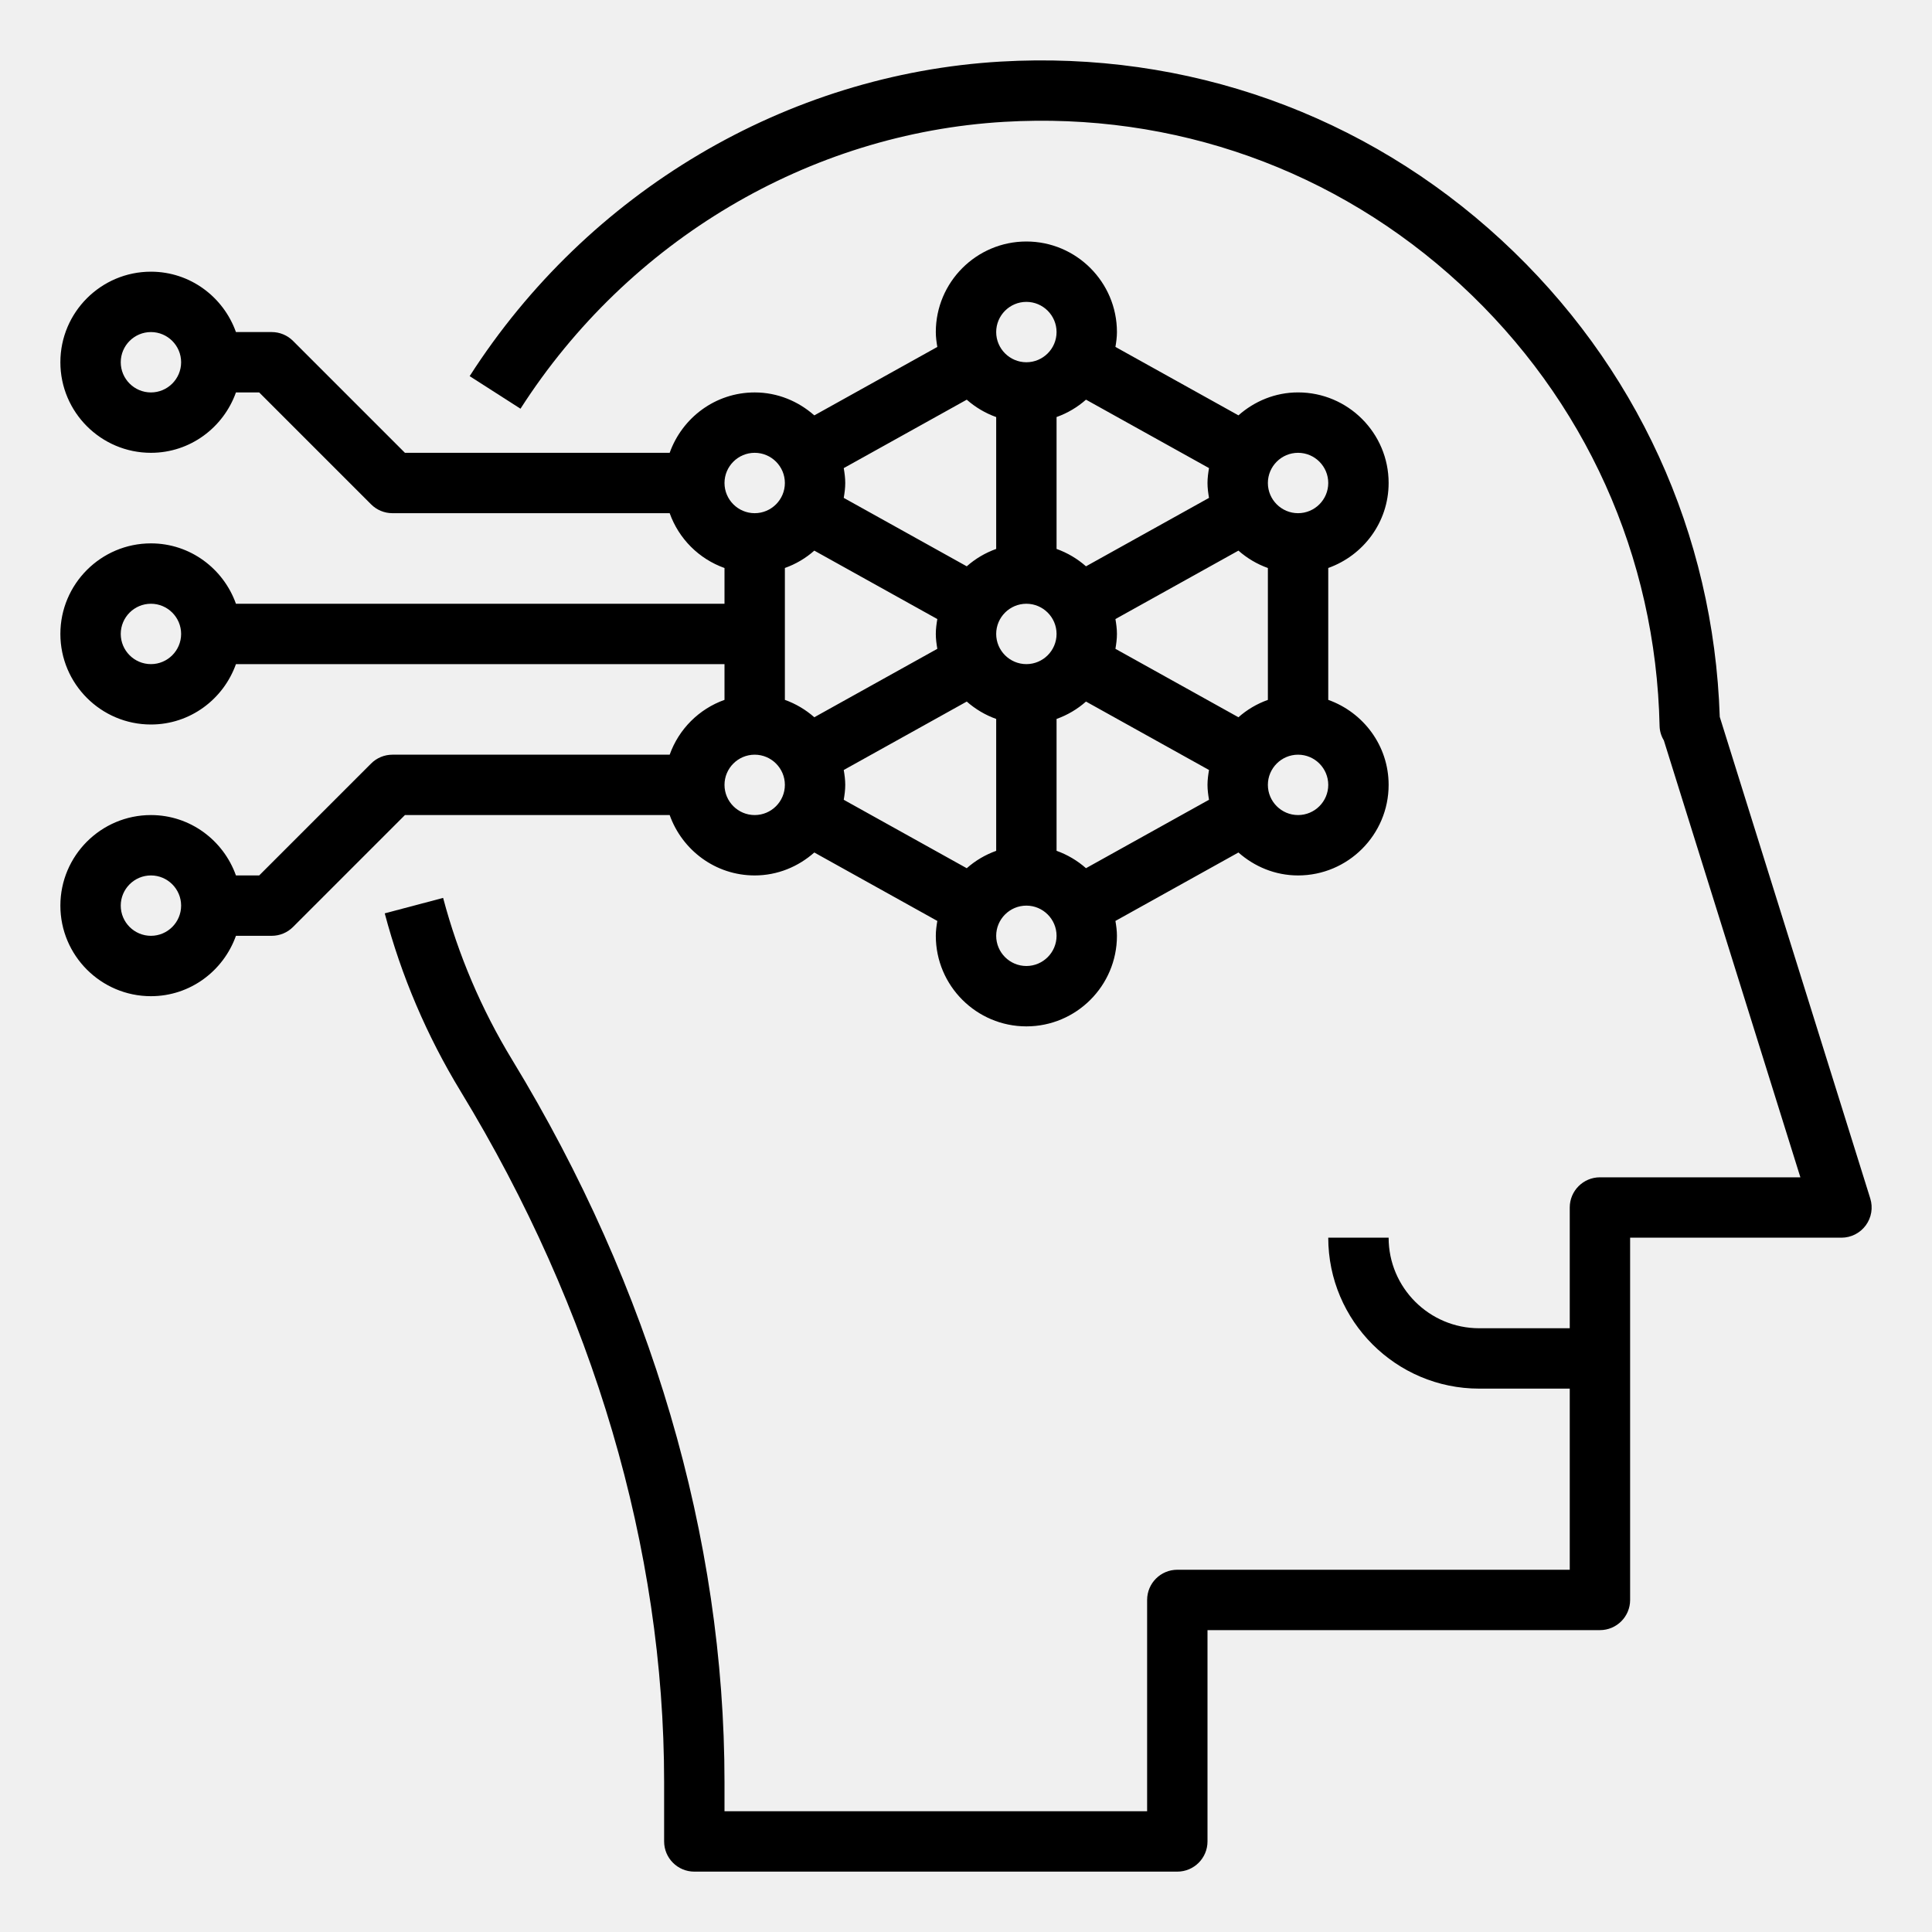
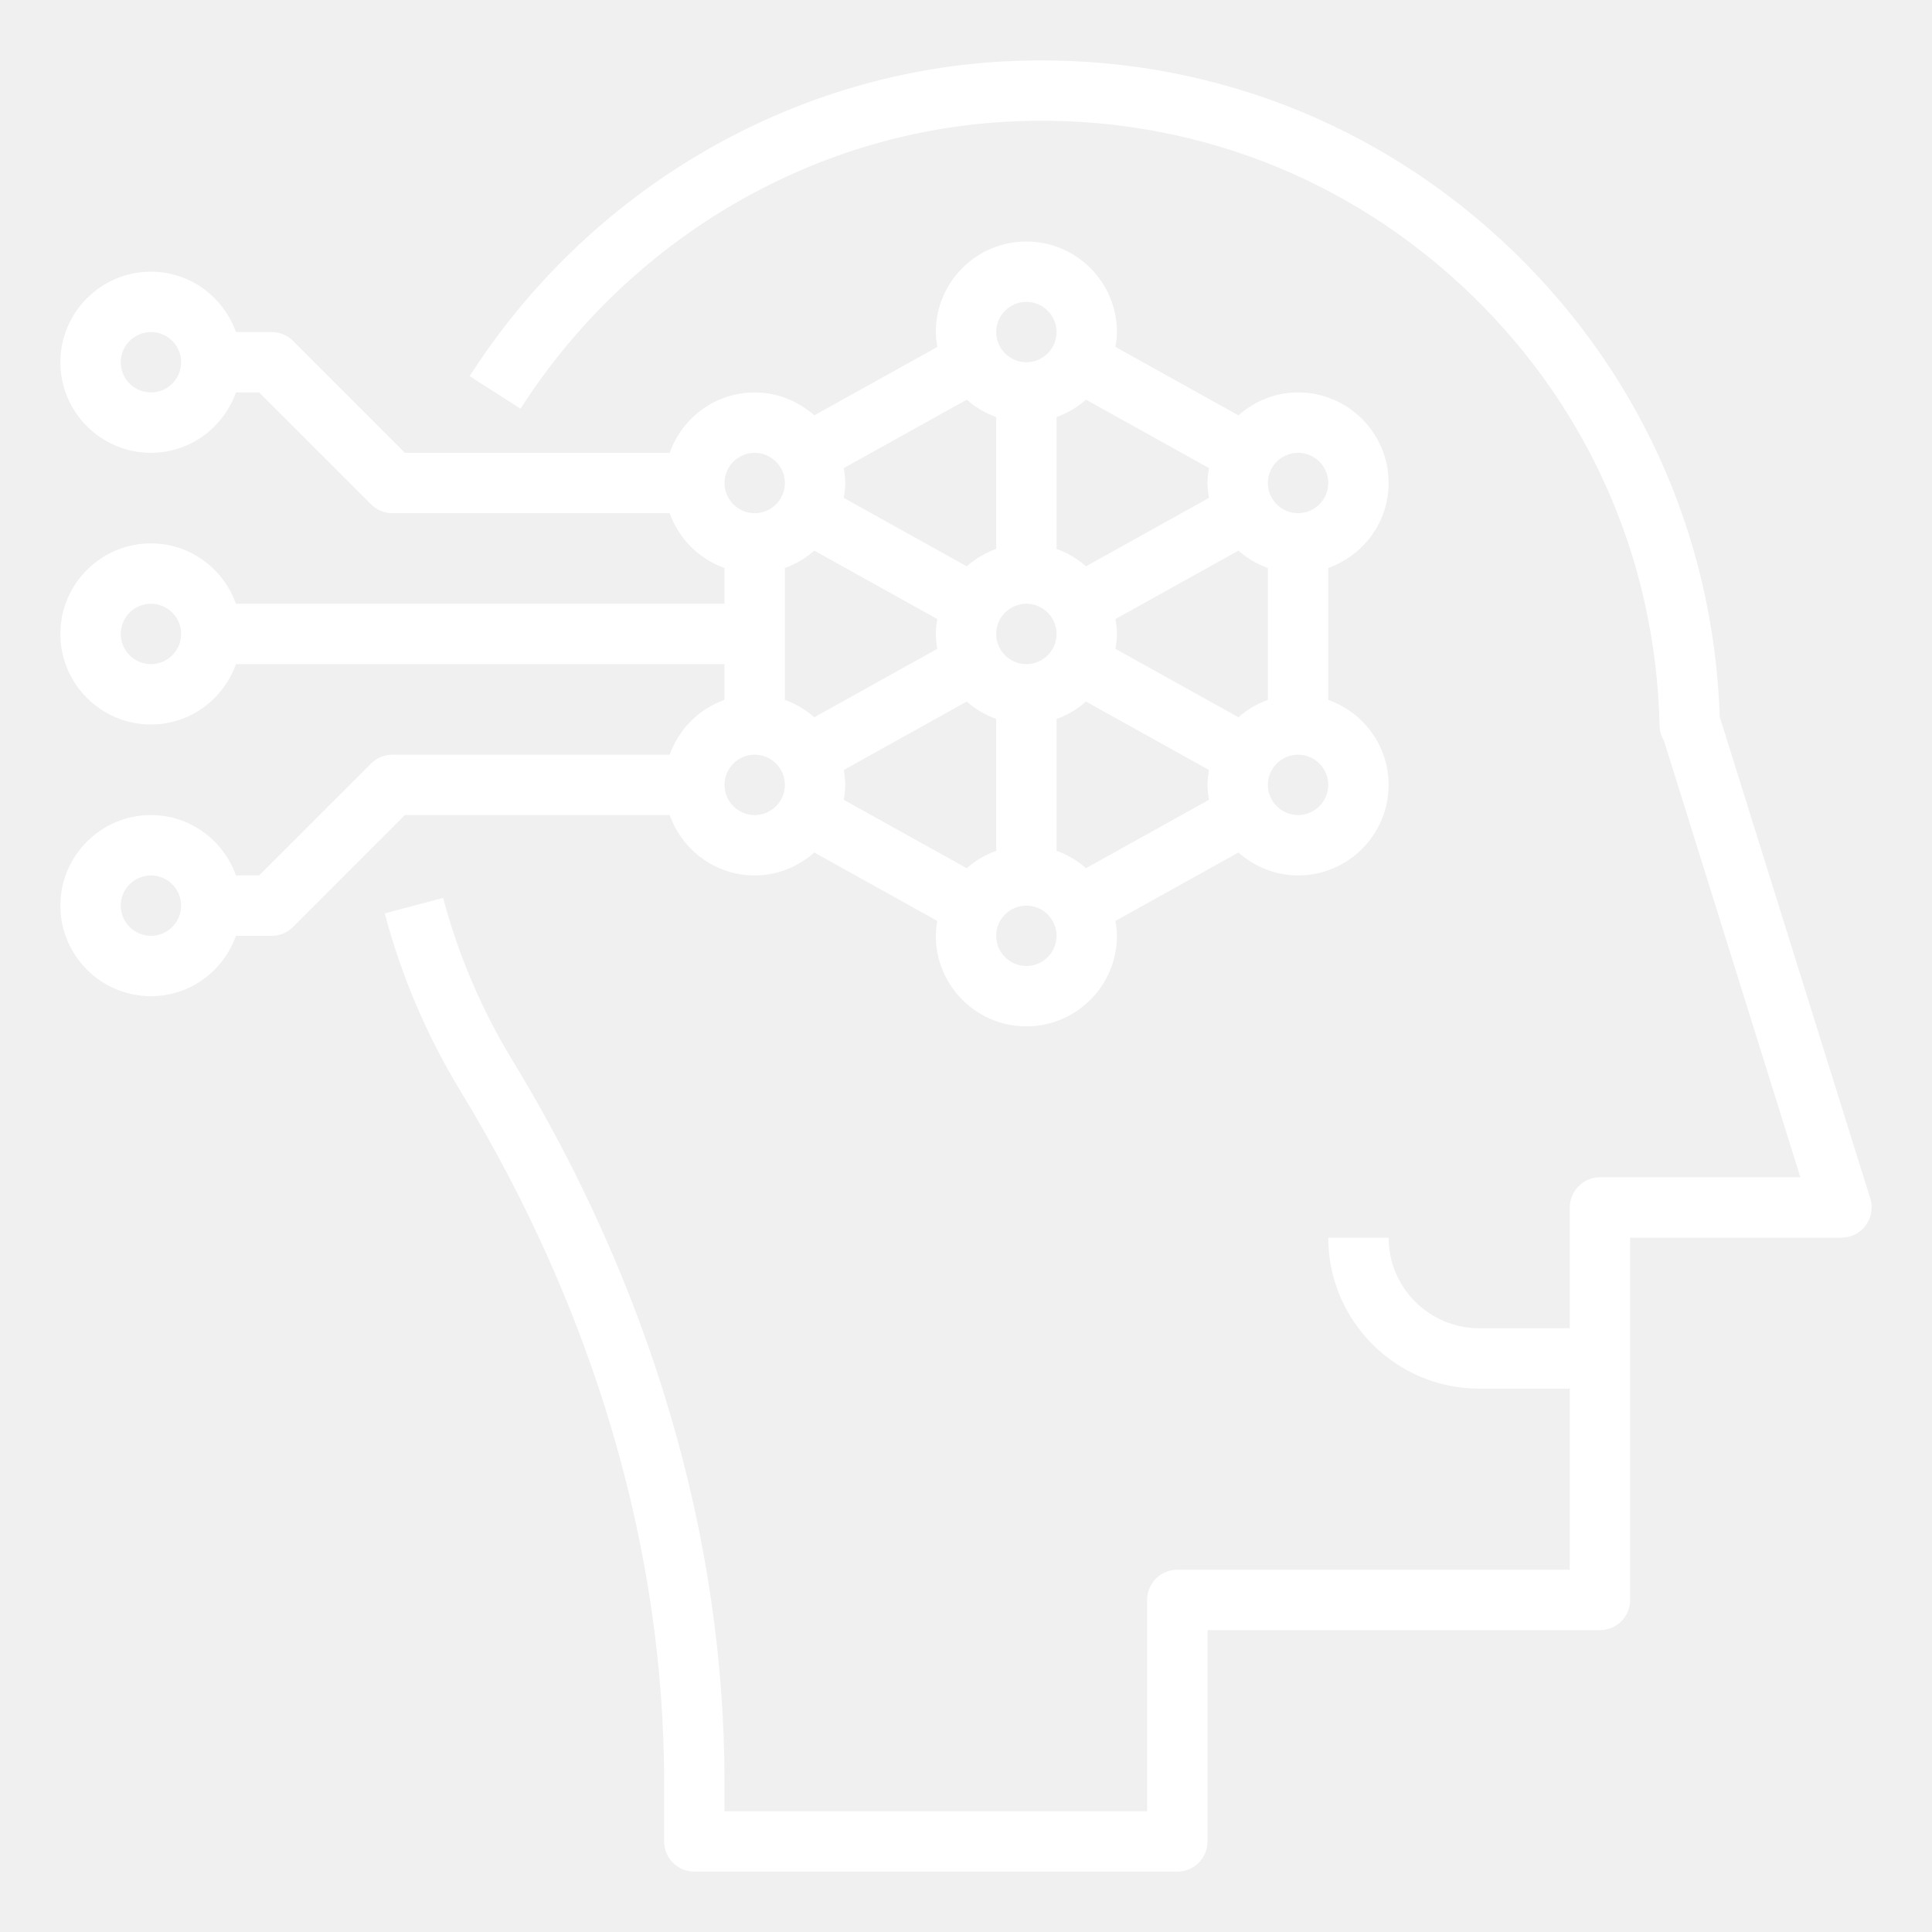
- <svg xmlns="http://www.w3.org/2000/svg" id="Layer_1_1_" enable-background="new 0 0 64 64" height="512" viewBox="0 0 64 64" width="512">
-   <path d="m22.184 25h-9.184c-.265 0-.52.105-.707.293l-3.707 3.707h-.77c-.414-1.161-1.514-2-2.816-2-1.654 0-3 1.346-3 3s1.346 3 3 3c1.302 0 2.402-.839 2.816-2h1.184c.265 0 .52-.105.707-.293l3.707-3.707h8.77c.414 1.161 1.514 2 2.816 2 .76 0 1.446-.293 1.975-.76l4.075 2.267c-.027.161-.05.324-.05.493 0 1.654 1.346 3 3 3s3-1.346 3-3c0-.169-.023-.332-.05-.493l4.075-2.267c.529.467 1.215.76 1.975.76 1.654 0 3-1.346 3-3 0-1.302-.839-2.402-2-2.816v-4.369c1.161-.414 2-1.514 2-2.816 0-1.654-1.346-3-3-3-.76 0-1.446.293-1.975.76l-4.075-2.267c.027-.16.05-.323.05-.492 0-1.654-1.346-3-3-3s-3 1.346-3 3c0 .169.023.332.05.493l-4.075 2.267c-.529-.467-1.215-.76-1.975-.76-1.302 0-2.402.839-2.816 2h-8.77l-3.707-3.707c-.187-.188-.442-.293-.707-.293h-1.184c-.414-1.161-1.514-2-2.816-2-1.654 0-3 1.346-3 3s1.346 3 3 3c1.302 0 2.402-.839 2.816-2h.77l3.707 3.707c.187.188.442.293.707.293h9.184c.302.847.969 1.514 1.816 1.816v1.184h-16.184c-.414-1.161-1.514-2-2.816-2-1.654 0-3 1.346-3 3s1.346 3 3 3c1.302 0 2.402-.839 2.816-2h16.184v1.184c-.847.302-1.514.969-1.816 1.816zm-17.184 6c-.551 0-1-.449-1-1s.449-1 1-1 1 .449 1 1-.449 1-1 1zm0-18c-.551 0-1-.449-1-1s.449-1 1-1 1 .449 1 1-.449 1-1 1zm0 9c-.551 0-1-.449-1-1s.449-1 1-1 1 .449 1 1-.449 1-1 1zm20 5c-.551 0-1-.449-1-1s.449-1 1-1 1 .449 1 1-.449 1-1 1zm1.975-8.76 4.075 2.267c-.027.161-.05.324-.05.493s.023.332.05.493l-4.075 2.267c-.284-.25-.612-.446-.975-.576v-4.369c.363-.129.692-.324.975-.575zm14.05 5.52-4.075-2.267c.027-.161.05-.324.05-.493s-.023-.332-.05-.493l4.075-2.267c.284.25.612.446.975.576v4.369c-.363.129-.692.324-.975.575zm-13.075 1.747 4.075-2.267c.284.25.612.446.975.576v4.369c-.363.13-.692.325-.975.576l-4.075-2.267c.027-.162.05-.325.05-.494s-.023-.332-.05-.493zm6.05-5.507c.551 0 1 .449 1 1s-.449 1-1 1-1-.449-1-1 .449-1 1-1zm1 3.816c.363-.13.692-.325.975-.576l4.075 2.267c-.027.161-.05.324-.05.493s.023.332.05.493l-4.075 2.267c-.284-.25-.612-.446-.975-.576zm5.05-7.323-4.075 2.267c-.284-.25-.612-.446-.975-.576v-4.369c.363-.13.692-.325.975-.576l4.075 2.267c-.027.162-.05.325-.05.494s.023.332.05.493zm-7.05 1.691c-.363.13-.692.325-.975.576l-4.075-2.267c.027-.161.05-.324.05-.493s-.023-.332-.05-.493l4.075-2.267c.284.25.612.446.975.576zm1 13.816c-.551 0-1-.449-1-1s.449-1 1-1 1 .449 1 1-.449 1-1 1zm9-5c-.551 0-1-.449-1-1s.449-1 1-1 1 .449 1 1-.449 1-1 1zm0-12c.551 0 1 .449 1 1s-.449 1-1 1-1-.449-1-1 .449-1 1-1zm-9-5c.551 0 1 .449 1 1s-.449 1-1 1-1-.449-1-1 .449-1 1-1zm-9 5c.551 0 1 .449 1 1s-.449 1-1 1-1-.449-1-1 .449-1 1-1z" />
-   <path d="m23 62h16c.552 0 1-.448 1-1v-7h13c.552 0 1-.448 1-1v-12h7c.318 0 .617-.151.806-.408s.244-.587.149-.891l-4.986-15.954c-.2-6.068-2.762-11.668-7.234-15.795-4.524-4.174-10.419-6.27-16.586-5.912-7.098.415-13.674 4.31-17.591 10.42l1.684 1.079c3.573-5.573 9.563-9.125 16.025-9.503 5.621-.331 10.992 1.584 15.111 5.386 4.133 3.813 6.476 9.008 6.598 14.627.004.173.055.336.141.477l4.523 14.474h-6.64c-.552 0-1 .448-1 1v4h-3c-1.654 0-3-1.346-3-3h-2c0 2.757 2.243 5 5 5h3v6h-13c-.552 0-1 .448-1 1v7h-14v-.967c0-8.091-2.432-16.364-7.034-23.925-1.018-1.672-1.787-3.477-2.287-5.364l-1.934.512c.549 2.073 1.394 4.055 2.512 5.892 4.411 7.248 6.743 15.161 6.743 22.885v1.967c0 .552.448 1 1 1z" />
+ <svg xmlns="http://www.w3.org/2000/svg" id="Layer_1_1_" enable-background="new 0 0 64 64" height="512px" viewBox="0 0 64 64" width="512px" class="">
+   <g>
+     <path d="m22.184 25h-9.184c-.265 0-.52.105-.707.293l-3.707 3.707h-.77c-.414-1.161-1.514-2-2.816-2-1.654 0-3 1.346-3 3s1.346 3 3 3c1.302 0 2.402-.839 2.816-2h1.184c.265 0 .52-.105.707-.293l3.707-3.707h8.77c.414 1.161 1.514 2 2.816 2 .76 0 1.446-.293 1.975-.76l4.075 2.267c-.027.161-.05.324-.05.493 0 1.654 1.346 3 3 3s3-1.346 3-3c0-.169-.023-.332-.05-.493l4.075-2.267c.529.467 1.215.76 1.975.76 1.654 0 3-1.346 3-3 0-1.302-.839-2.402-2-2.816v-4.369c1.161-.414 2-1.514 2-2.816 0-1.654-1.346-3-3-3-.76 0-1.446.293-1.975.76l-4.075-2.267c.027-.16.05-.323.05-.492 0-1.654-1.346-3-3-3s-3 1.346-3 3c0 .169.023.332.05.493l-4.075 2.267c-.529-.467-1.215-.76-1.975-.76-1.302 0-2.402.839-2.816 2h-8.77l-3.707-3.707c-.187-.188-.442-.293-.707-.293h-1.184c-.414-1.161-1.514-2-2.816-2-1.654 0-3 1.346-3 3s1.346 3 3 3c1.302 0 2.402-.839 2.816-2h.77l3.707 3.707c.187.188.442.293.707.293h9.184c.302.847.969 1.514 1.816 1.816v1.184h-16.184c-.414-1.161-1.514-2-2.816-2-1.654 0-3 1.346-3 3s1.346 3 3 3c1.302 0 2.402-.839 2.816-2h16.184v1.184c-.847.302-1.514.969-1.816 1.816zm-17.184 6c-.551 0-1-.449-1-1s.449-1 1-1 1 .449 1 1-.449 1-1 1zm0-18c-.551 0-1-.449-1-1s.449-1 1-1 1 .449 1 1-.449 1-1 1zm0 9c-.551 0-1-.449-1-1s.449-1 1-1 1 .449 1 1-.449 1-1 1zm20 5c-.551 0-1-.449-1-1s.449-1 1-1 1 .449 1 1-.449 1-1 1zm1.975-8.76 4.075 2.267c-.027.161-.05.324-.05.493s.023.332.05.493l-4.075 2.267c-.284-.25-.612-.446-.975-.576v-4.369c.363-.129.692-.324.975-.575zm14.05 5.52-4.075-2.267c.027-.161.05-.324.05-.493s-.023-.332-.05-.493l4.075-2.267c.284.25.612.446.975.576v4.369c-.363.129-.692.324-.975.575zm-13.075 1.747 4.075-2.267c.284.25.612.446.975.576v4.369c-.363.13-.692.325-.975.576l-4.075-2.267c.027-.162.05-.325.05-.494s-.023-.332-.05-.493zm6.05-5.507c.551 0 1 .449 1 1s-.449 1-1 1-1-.449-1-1 .449-1 1-1zm1 3.816c.363-.13.692-.325.975-.576l4.075 2.267c-.027.161-.05.324-.05.493s.023.332.05.493l-4.075 2.267c-.284-.25-.612-.446-.975-.576zm5.05-7.323-4.075 2.267c-.284-.25-.612-.446-.975-.576v-4.369c.363-.13.692-.325.975-.576l4.075 2.267c-.027.162-.05.325-.05.494s.023.332.05.493zm-7.05 1.691c-.363.13-.692.325-.975.576l-4.075-2.267c.027-.161.05-.324.05-.493s-.023-.332-.05-.493l4.075-2.267c.284.25.612.446.975.576zm1 13.816c-.551 0-1-.449-1-1s.449-1 1-1 1 .449 1 1-.449 1-1 1zm9-5c-.551 0-1-.449-1-1s.449-1 1-1 1 .449 1 1-.449 1-1 1zm0-12c.551 0 1 .449 1 1s-.449 1-1 1-1-.449-1-1 .449-1 1-1zm-9-5c.551 0 1 .449 1 1s-.449 1-1 1-1-.449-1-1 .449-1 1-1zm-9 5c.551 0 1 .449 1 1s-.449 1-1 1-1-.449-1-1 .449-1 1-1z" data-original="#000000" class="active-path" data-old_color="#000000" fill="#FFFFFF" />
+     <path d="m23 62h16c.552 0 1-.448 1-1v-7h13c.552 0 1-.448 1-1v-12h7c.318 0 .617-.151.806-.408s.244-.587.149-.891l-4.986-15.954c-.2-6.068-2.762-11.668-7.234-15.795-4.524-4.174-10.419-6.27-16.586-5.912-7.098.415-13.674 4.31-17.591 10.42l1.684 1.079c3.573-5.573 9.563-9.125 16.025-9.503 5.621-.331 10.992 1.584 15.111 5.386 4.133 3.813 6.476 9.008 6.598 14.627.004.173.055.336.141.477l4.523 14.474h-6.64c-.552 0-1 .448-1 1v4h-3c-1.654 0-3-1.346-3-3h-2c0 2.757 2.243 5 5 5h3v6h-13c-.552 0-1 .448-1 1v7h-14v-.967c0-8.091-2.432-16.364-7.034-23.925-1.018-1.672-1.787-3.477-2.287-5.364l-1.934.512c.549 2.073 1.394 4.055 2.512 5.892 4.411 7.248 6.743 15.161 6.743 22.885v1.967c0 .552.448 1 1 1z" data-original="#000000" class="active-path" data-old_color="#000000" fill="#FFFFFF" />
+   </g>
</svg>
